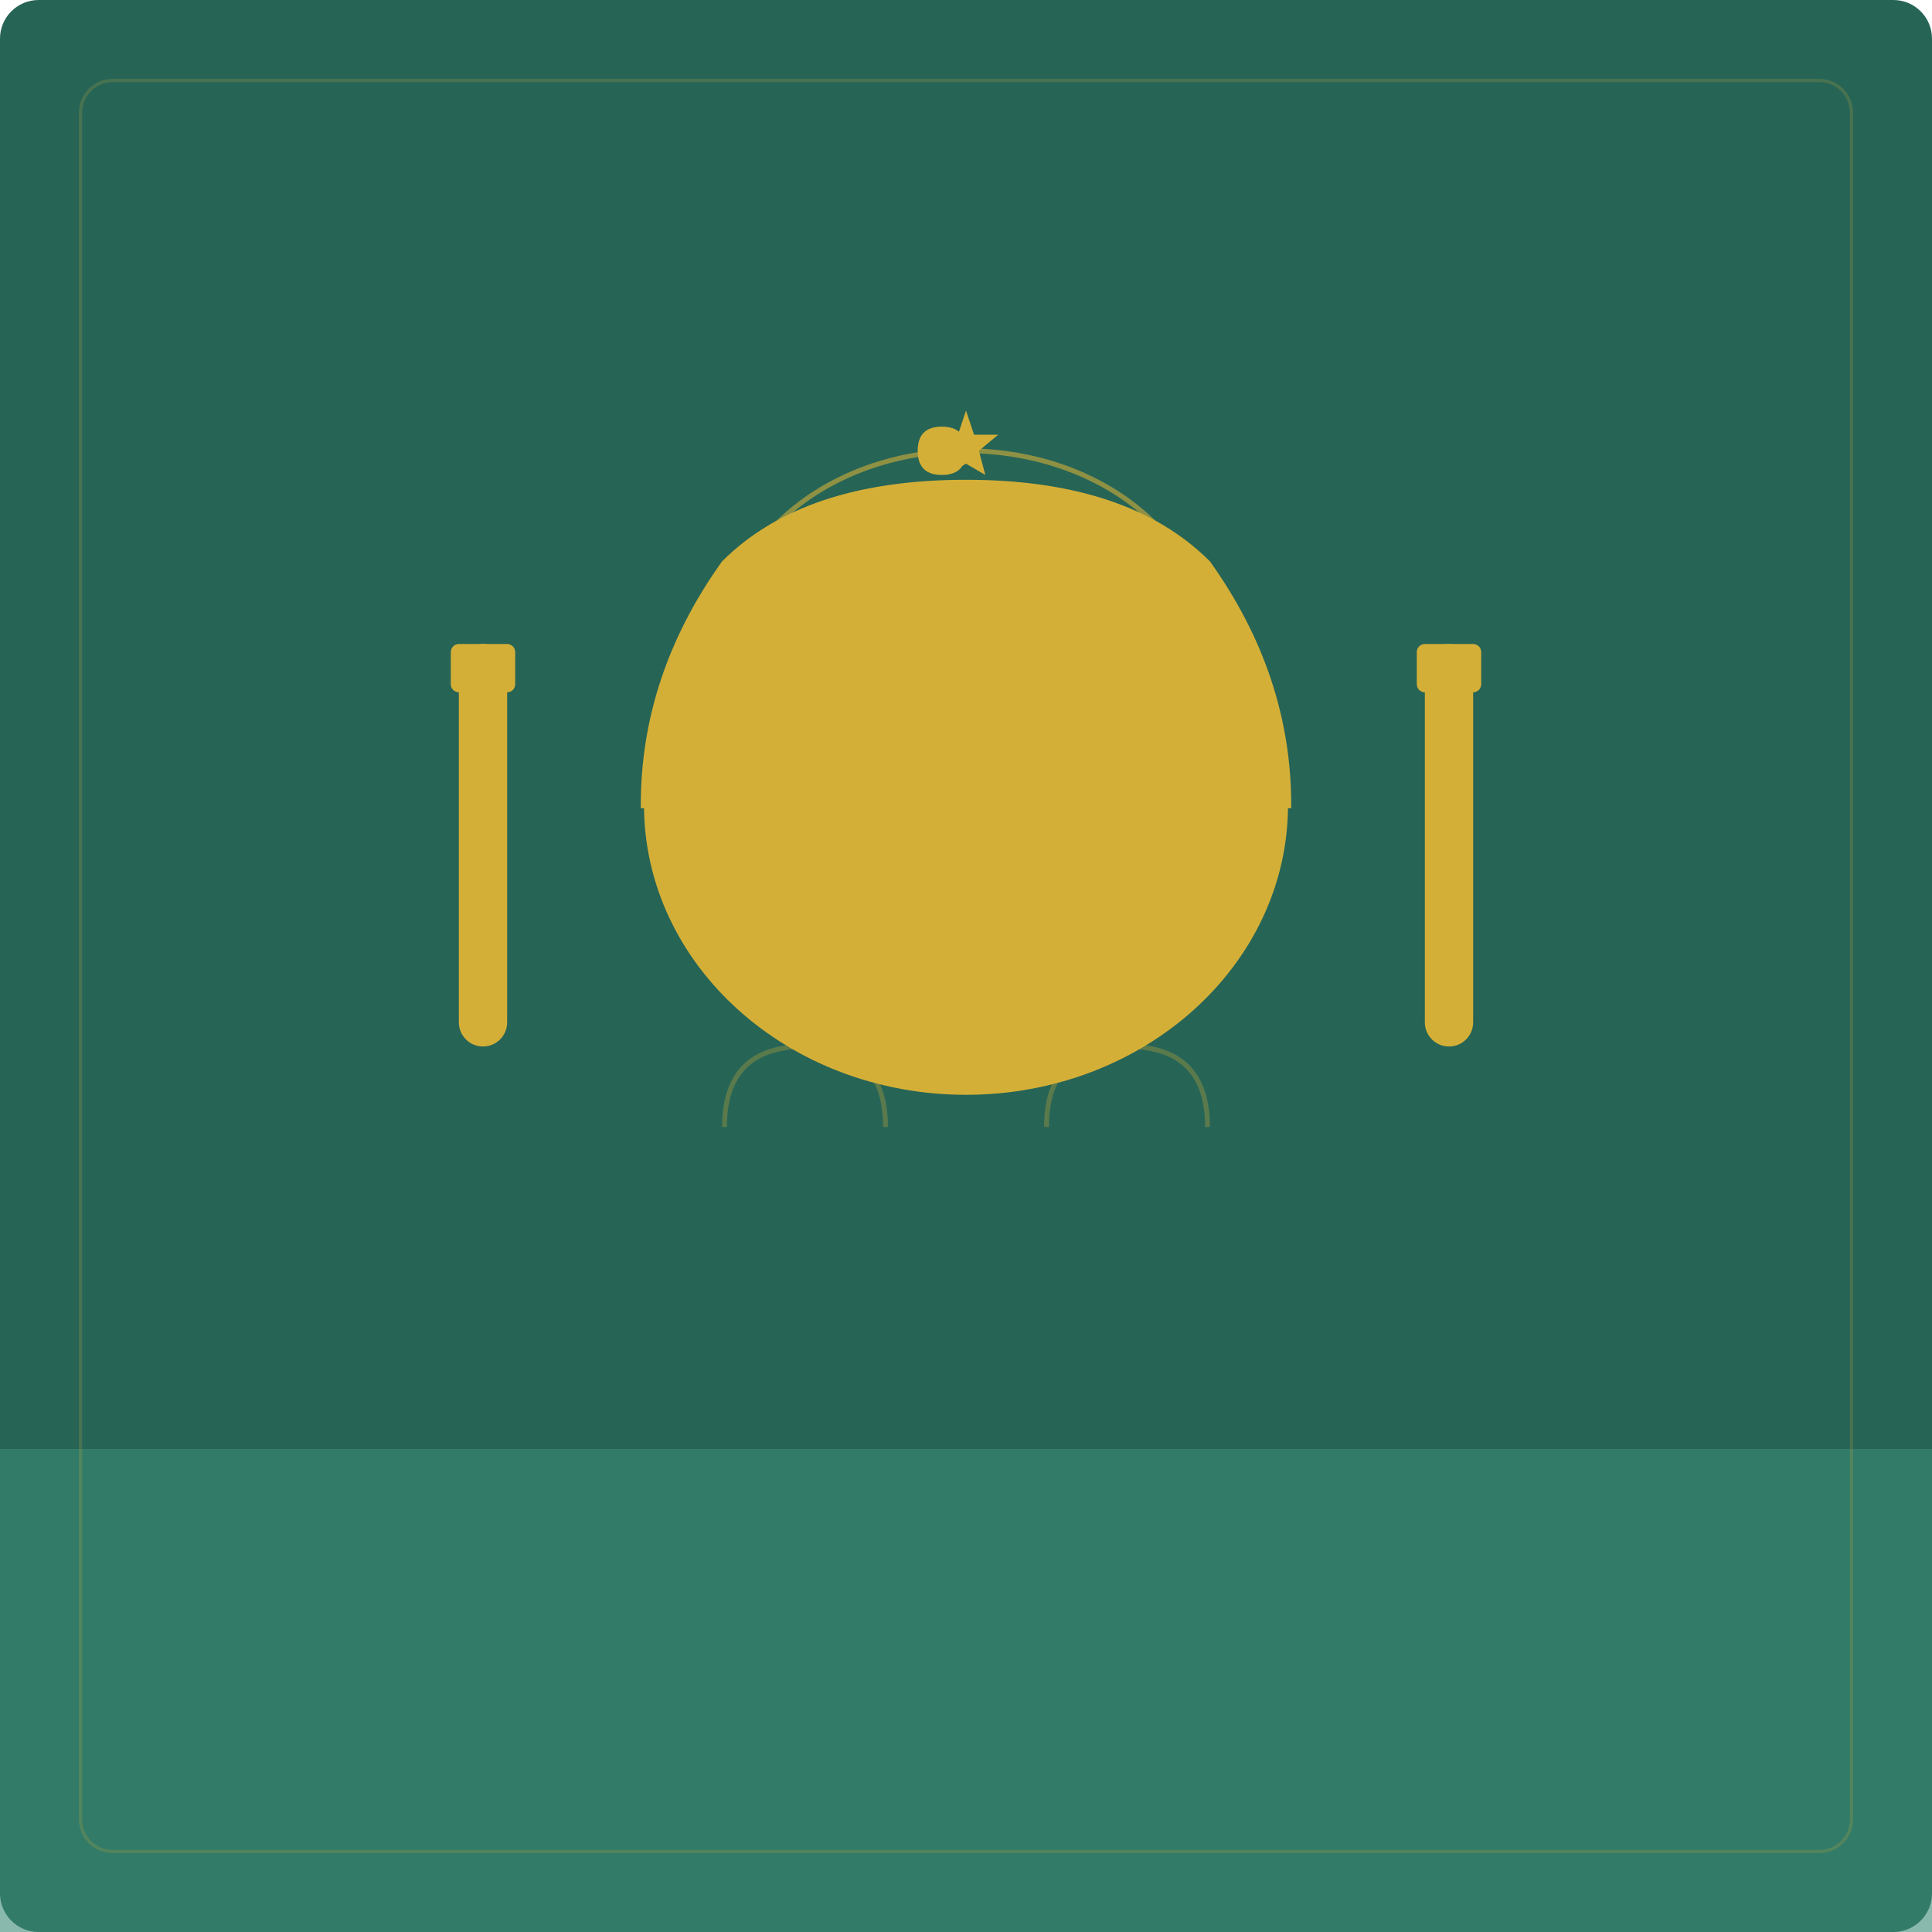
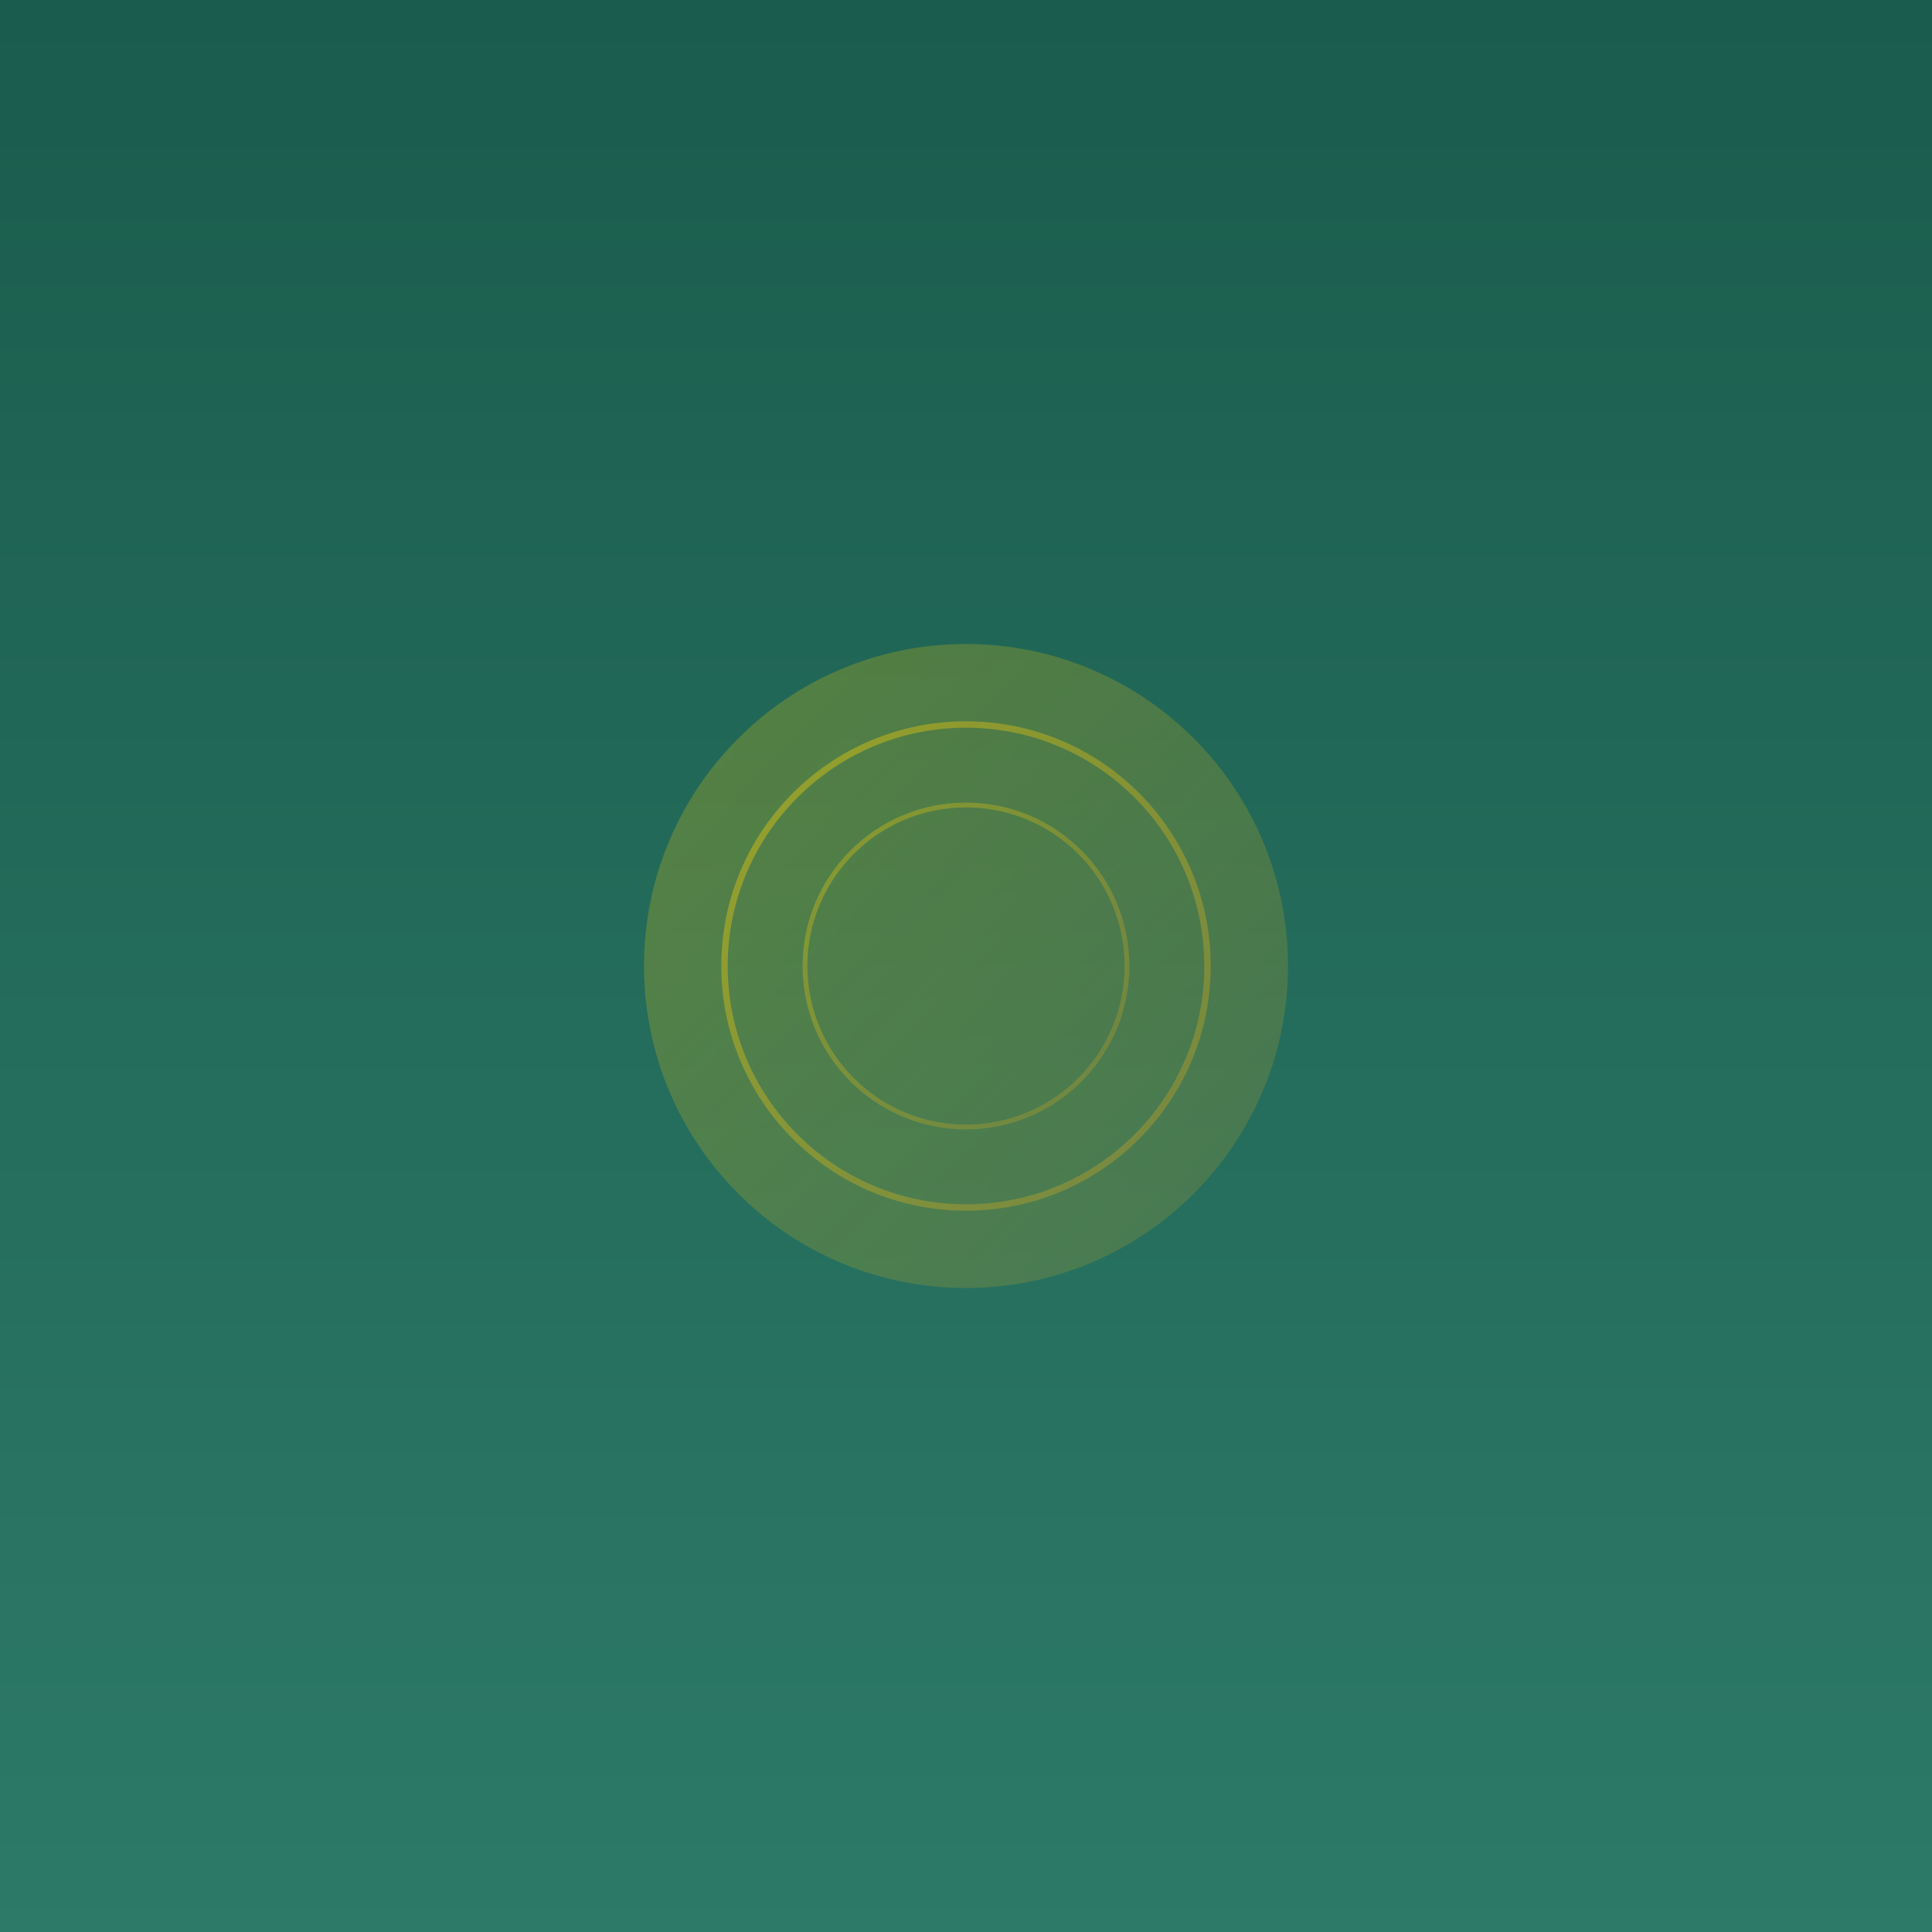
- <svg xmlns="http://www.w3.org/2000/svg" width="1200" height="1200" viewBox="0 0 1200 1200" fill="none">
-   <rect width="1200" height="1200" fill="url(#bgGradient)" rx="24" />
-   <rect x="0" y="900" width="1200" height="300" fill="url(#groundGradient)" />
-   <g transform="translate(600, 500)">
-     <ellipse cx="0" cy="0" rx="200" ry="180" fill="url(#domeGradient)" />
-     <path d="M-200,0 Q-200,-80 -150,-150 Q-100,-200 0,-200 Q100,-200 150,-150 Q200,-80 200,0 Z" fill="url(#domeGradient)" stroke="url(#goldStroke)" stroke-width="4" />
-     <ellipse cx="0" cy="-100" rx="150" ry="120" fill="none" stroke="url(#goldStroke)" stroke-width="3" opacity="0.6" />
-     <ellipse cx="0" cy="-50" rx="170" ry="140" fill="none" stroke="url(#goldStroke)" stroke-width="2" opacity="0.4" />
-     <g transform="translate(0, -220)">
-       <path d="M-30,0 Q-30,-15 -15,-15 Q0,-15 0,0 Q0,15 -15,15 Q-30,15 -30,0 Z" fill="url(#goldStroke)" />
-       <path d="M0,-25 L5,-10 L20,-10 L8,0 L12,15 L0,8 L-12,15 L-8,0 L-20,-10 L-5,-10 Z" fill="url(#goldStroke)" />
-     </g>
-   </g>
-   <g transform="translate(300, 400)">
-     <rect x="-15" y="0" width="30" height="250" fill="url(#minaretGradient)" rx="15" />
-     <rect x="-20" y="0" width="40" height="30" fill="url(#goldStroke)" rx="5" />
-     <circle cx="0" cy="20" r="8" fill="url(#goldStroke)" />
-   </g>
-   <g transform="translate(900, 400)">
-     <rect x="-15" y="0" width="30" height="250" fill="url(#minaretGradient)" rx="15" />
-     <rect x="-20" y="0" width="40" height="30" fill="url(#goldStroke)" rx="5" />
-     <circle cx="0" cy="20" r="8" fill="url(#goldStroke)" />
-   </g>
-   <g transform="translate(600, 700)" opacity="0.3">
-     <path d="M-150,0 Q-150,-50 -100,-50 Q-50,-50 -50,0" stroke="url(#goldStroke)" stroke-width="3" fill="none" />
-     <path d="M50,0 Q50,-50 100,-50 Q150,-50 150,0" stroke="url(#goldStroke)" stroke-width="3" fill="none" />
-   </g>
-   <g opacity="0.2">
-     <rect x="50" y="50" width="1100" height="1100" fill="none" stroke="url(#goldStroke)" stroke-width="2" rx="20" />
-   </g>
+ <svg xmlns="http://www.w3.org/2000/svg" width="1200" height="1200" viewBox="0 0 1200 1200">
  <defs>
-     <linearGradient id="bgGradient" x1="0" y1="0" x2="1200" y2="1200">
-       <stop offset="0%" stop-color="#1a5c4d" stop-opacity="0.95" />
-       <stop offset="50%" stop-color="#2d7a68" stop-opacity="0.9" />
-       <stop offset="100%" stop-color="#1a5c4d" stop-opacity="0.95" />
+     <linearGradient id="bg1" x1="0%" y1="0%" x2="0%" y2="100%">
+       <stop offset="0%" style="stop-color:#1a5c4d;stop-opacity:1" />
+       <stop offset="100%" style="stop-color:#2d7a68;stop-opacity:1" />
    </linearGradient>
-     <linearGradient id="groundGradient" x1="0" y1="900" x2="0" y2="1200">
-       <stop offset="0%" stop-color="#3a8a75" stop-opacity="0.6" />
-       <stop offset="100%" stop-color="#1a5c4d" stop-opacity="0.8" />
-     </linearGradient>
-     <linearGradient id="domeGradient" x1="0" y1="-200" x2="0" y2="0">
-       <stop offset="0%" stop-color="#d4af37" />
-       <stop offset="50%" stop-color="#f4e4bc" />
-       <stop offset="100%" stop-color="#d4af37" />
-     </linearGradient>
-     <linearGradient id="minaretGradient" x1="0" y1="0" x2="0" y2="250">
-       <stop offset="0%" stop-color="#d4af37" />
-       <stop offset="100%" stop-color="#b8941f" />
-     </linearGradient>
-     <linearGradient id="goldStroke" x1="0" y1="0" x2="200" y2="200">
-       <stop offset="0%" stop-color="#d4af37" />
-       <stop offset="100%" stop-color="#f4e4bc" />
+     <linearGradient id="gold1" x1="0%" y1="0%" x2="100%" y2="100%">
+       <stop offset="0%" style="stop-color:#FFD700;stop-opacity:0.8" />
+       <stop offset="100%" style="stop-color:#DAA520;stop-opacity:0.6" />
    </linearGradient>
  </defs>
+   <rect width="1200" height="1200" fill="url(#bg1)" />
+   <circle cx="600" cy="600" r="200" fill="url(#gold1)" opacity="0.3" />
+   <circle cx="600" cy="600" r="150" fill="none" stroke="url(#gold1)" stroke-width="4" opacity="0.5" />
+   <circle cx="600" cy="600" r="100" fill="none" stroke="url(#gold1)" stroke-width="3" opacity="0.4" />
</svg>
